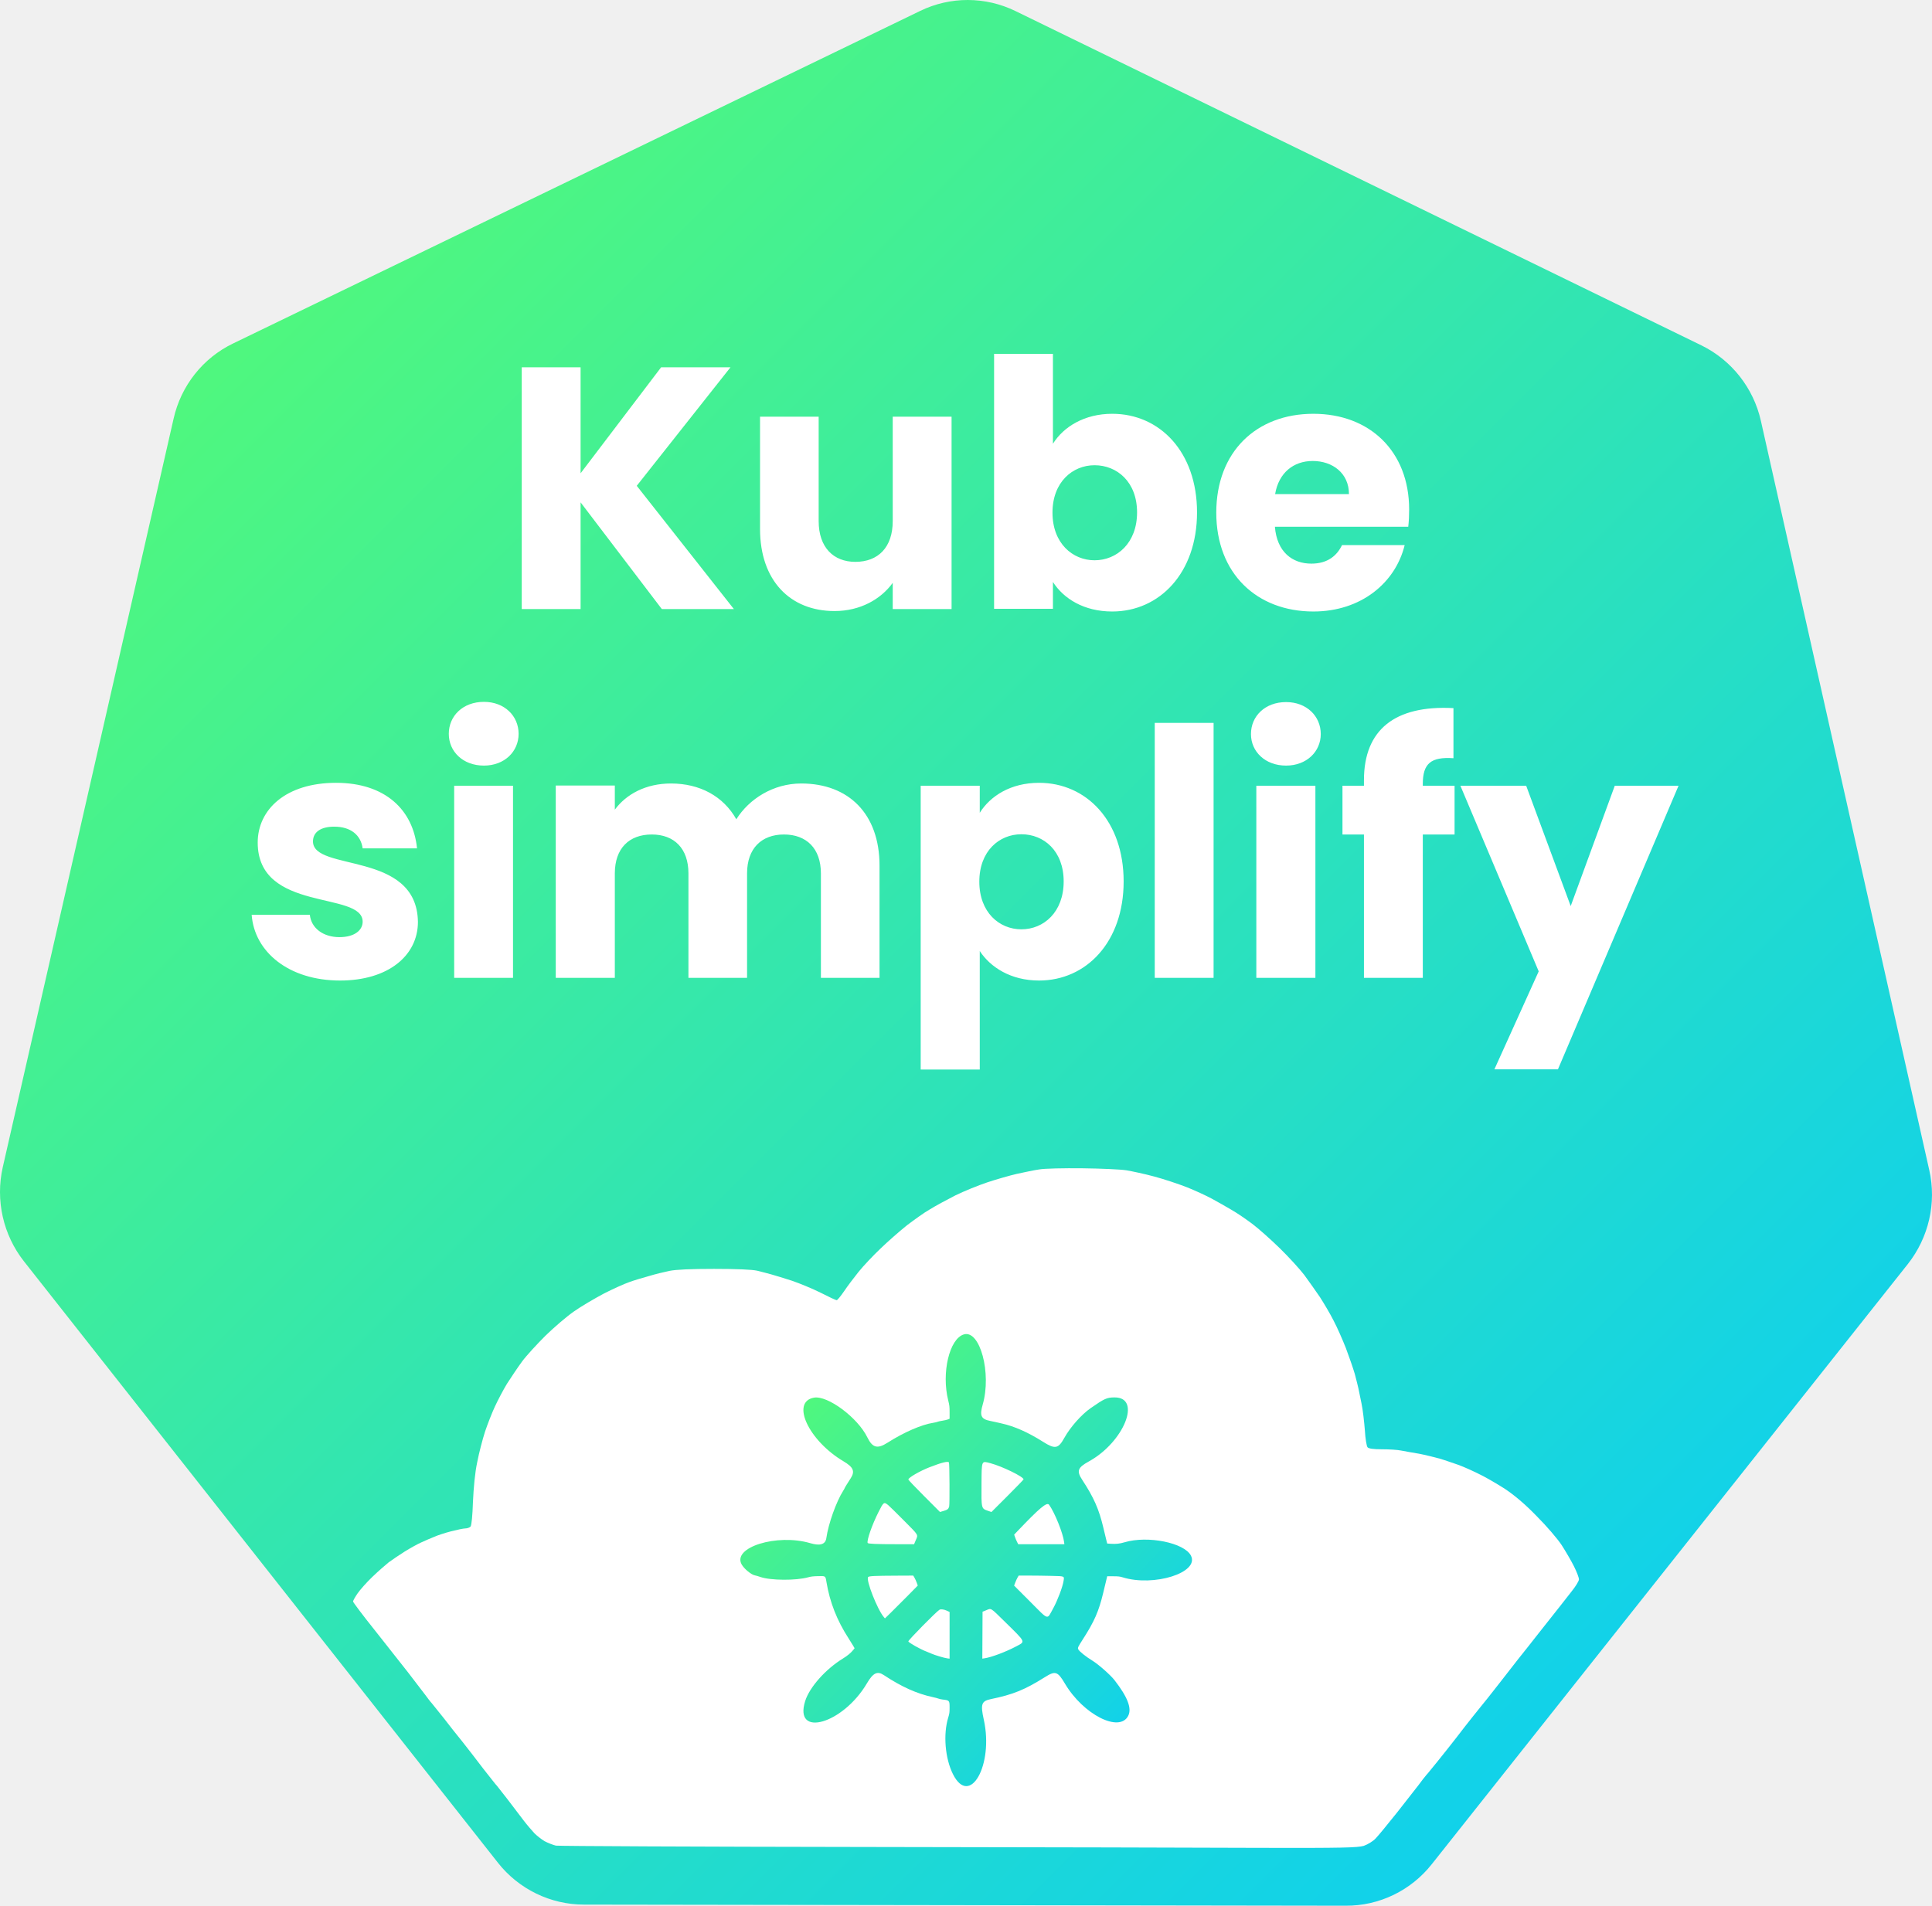
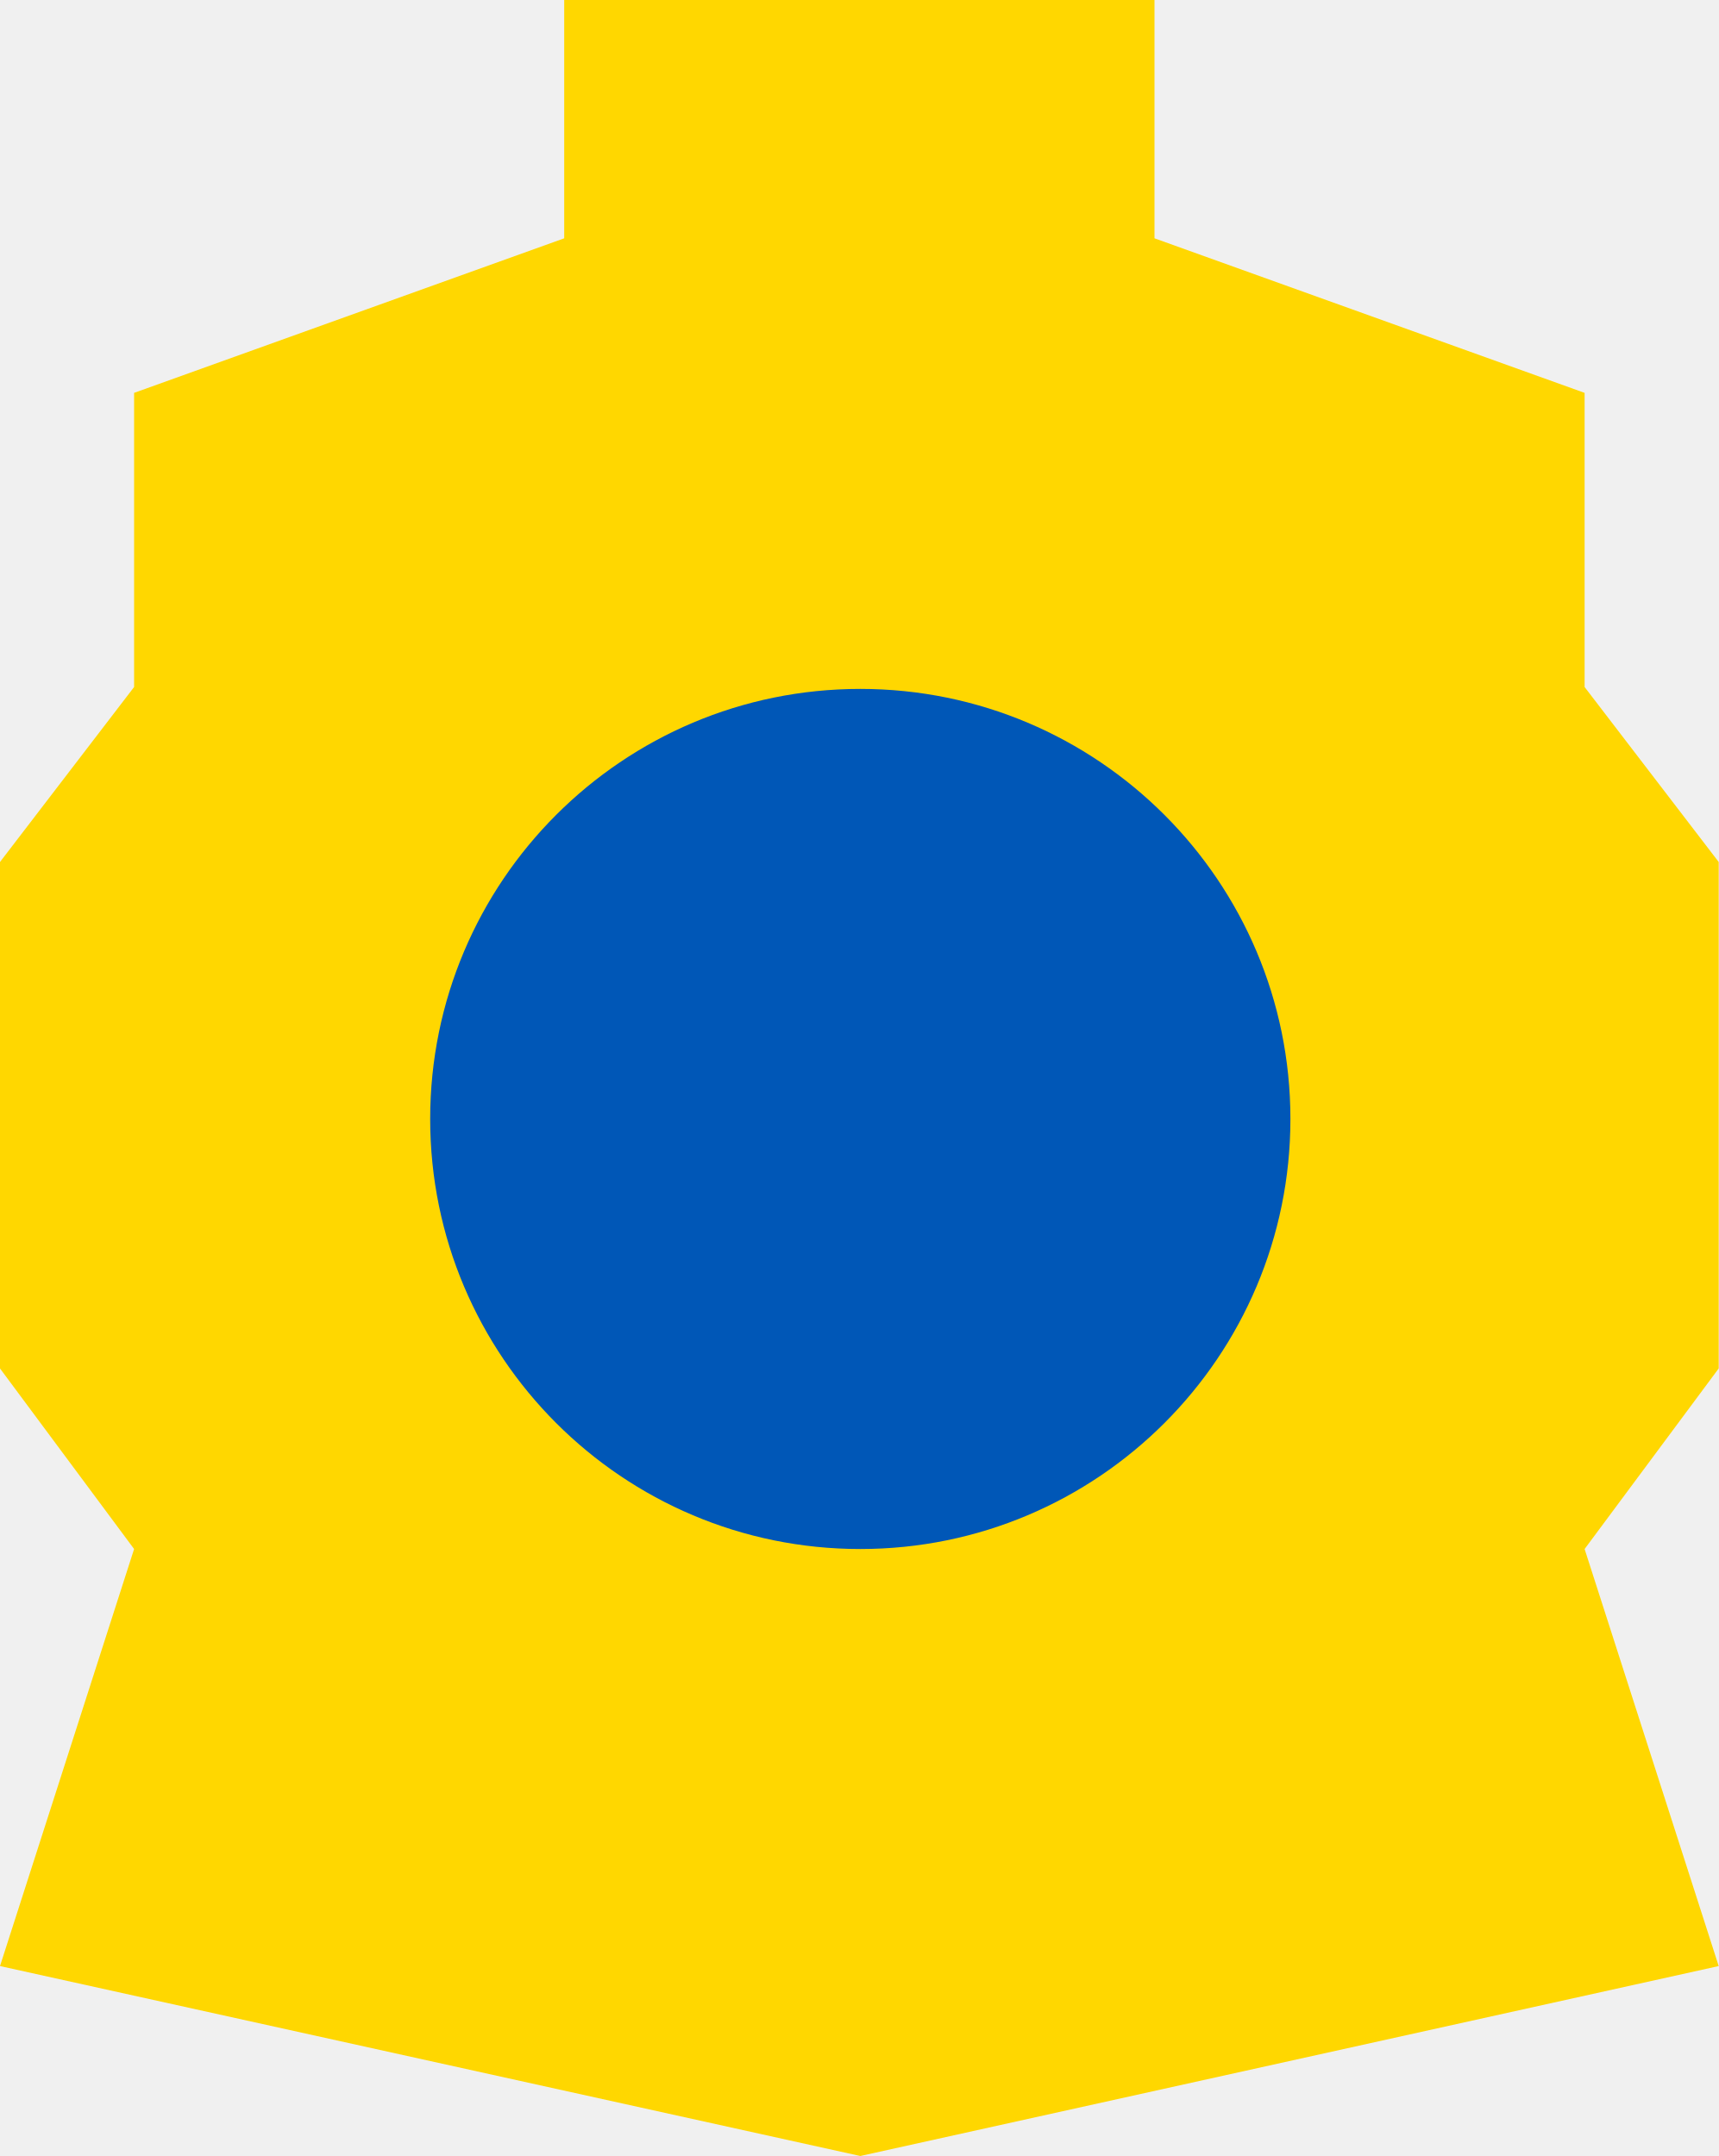
- <svg xmlns="http://www.w3.org/2000/svg" width="4345" height="4287" viewBox="0 0 4345 4287" fill="none">
-   <path d="M3220.16 4193.41C3173.37 4252.78 3101.94 4287.5 3026.48 4286.99L1313.06 4284.48C1238.11 4284.48 1166.67 4249.76 1119.89 4190.39L53.907 2837.47C7.122 2778.1 -10.485 2700.12 6.116 2626.16L390.453 941.674C407.054 867.713 456.354 805.325 524.267 772.622L2069.66 24.465C2137.07 -8.238 2216.05 -8.238 2283.97 24.968L3826.85 777.15C3894.26 810.357 3943.56 872.745 3960.16 946.705L4338.96 2632.7C4355.56 2706.66 4337.45 2784.14 4290.67 2843.51L3220.16 4193.41Z" fill="url(#paint0_linear_0_3)" />
-   <path d="M2434.62 2628.13C2476.88 2628.63 2521.15 2630.64 2533.22 2632.65C2545.3 2634.67 2573.98 2640.7 2596.11 2646.73C2618.75 2652.77 2651.45 2663.83 2669.56 2670.87C2687.17 2677.91 2712.33 2689.48 2725.41 2696.52C2738.49 2703.56 2758.61 2715.13 2769.68 2721.66C2781.25 2728.2 2801.88 2742.28 2815.97 2752.84C2830.05 2763.4 2857.73 2788.04 2878.35 2808.16C2898.48 2827.77 2923.13 2854.93 2933.19 2868C2942.75 2881.08 2958.85 2903.71 2968.41 2917.79C2977.46 2931.87 2991.55 2955.5 2999.1 2970.59C3007.15 2985.68 3019.22 3013.33 3026.77 3032.44C3033.81 3051.05 3042.87 3077.2 3046.89 3090.78C3050.41 3103.85 3053.94 3118.44 3054.94 3122.96C3055.95 3127.99 3058.97 3143.08 3061.98 3157.16C3065 3171.24 3068.02 3198.39 3069.53 3217.5C3070.54 3236.11 3073.56 3253.71 3075.57 3255.72C3078.08 3258.74 3088.65 3260.25 3107.77 3260.25C3123.36 3260.25 3142.98 3261.25 3152.04 3263.26C3160.59 3264.77 3178.7 3268.29 3191.78 3270.3C3204.87 3272.82 3225.49 3277.85 3238.07 3281.37C3250.14 3284.89 3268.26 3291.43 3278.82 3294.95C3288.88 3298.47 3309.51 3307.52 3324.6 3315.06C3339.7 3322.1 3366.36 3337.69 3384.47 3349.26C3405.6 3363.34 3430.26 3383.96 3455.91 3410.61C3478.05 3432.73 3502.7 3461.4 3512.26 3475.98C3521.32 3490.06 3533.89 3511.69 3539.93 3523.76C3545.97 3535.82 3551 3548.9 3551 3552.92C3551 3556.44 3543.45 3569.01 3534.4 3580.08C3525.34 3591.64 3497.17 3627.85 3471.01 3660.54C3444.85 3693.73 3419.69 3725.91 3414.16 3732.45C3408.62 3739.49 3389 3764.63 3369.88 3789.28C3350.77 3813.92 3334.16 3834.53 3333.16 3835.54C3332.15 3836.55 3323.09 3848.11 3312.53 3861.19C3301.96 3874.26 3285.36 3895.89 3275.3 3908.96C3265.24 3922.04 3256.18 3933.6 3255.18 3934.61C3254.17 3935.61 3244.11 3948.19 3233.04 3962.27C3221.47 3976.35 3210.4 3990.43 3207.38 3993.44C3204.36 3996.96 3196.82 4006.52 3190.28 4015.57C3183.74 4024.12 3161.6 4052.28 3141.47 4077.93C3120.85 4103.58 3099.72 4129.72 3093.68 4135.76C3087.64 4142.3 3075.57 4149.34 3067.02 4152.35C3052.93 4156.38 3019.22 4157.38 2838.61 4156.88C2722.39 4156.38 2319.91 4155.37 1944.59 4154.87C1569.28 4154.37 1256.85 4152.86 1250.31 4151.85C1243.77 4150.34 1232.2 4145.82 1224.66 4141.79C1217.11 4137.27 1207.05 4129.22 1202.02 4124.19C1196.98 4118.66 1185.92 4106.09 1177.87 4095.53C1169.82 4084.97 1153.21 4063.35 1141.14 4047.25C1129.07 4031.66 1118.5 4018.09 1117.49 4017.08C1115.99 4016.07 1102.9 3998.98 1087.31 3979.36C1072.22 3959.25 1050.58 3931.59 1039.51 3917.51C1027.94 3903.43 1009.33 3879.79 997.756 3864.71C985.682 3849.62 973.608 3834.53 971.092 3831.52C968.073 3828.5 961.03 3818.95 954.993 3810.9C948.955 3802.85 931.85 3780.73 917.26 3761.62C902.67 3743.01 868.962 3700.27 842.298 3666.57C815.633 3633.38 794 3604.22 794 3602.71C794 3600.7 798.528 3592.65 804.062 3584.6C809.596 3576.56 824.186 3559.96 837.267 3547.39C849.844 3535.32 866.447 3520.74 873.993 3514.7C881.54 3509.17 897.639 3498.11 909.714 3490.57C921.788 3483.02 938.893 3473.47 946.943 3469.95C955.496 3465.92 968.577 3460.39 976.123 3457.38C983.67 3453.86 1000.77 3448.32 1014.36 3444.8C1027.94 3441.28 1042.53 3438.27 1046.56 3438.27C1051.09 3438.27 1056.12 3436.25 1058.13 3434.24C1060.64 3431.23 1062.66 3409.1 1063.66 3378.42C1065.17 3346.24 1068.19 3312.55 1073.22 3289.41C1077.25 3268.29 1085.3 3237.62 1090.83 3220.52C1096.36 3203.92 1106.43 3178.28 1112.97 3164.2C1119.51 3150.12 1131.58 3126.98 1140.13 3112.9C1149.19 3098.82 1164.28 3076.19 1173.84 3063.12C1183.4 3050.04 1207.55 3023.89 1226.67 3004.78C1246.29 2985.68 1274.97 2961.03 1291.06 2949.97C1306.66 2938.91 1336.85 2921.31 1357.47 2910.24C1378.1 2899.68 1403.76 2888.12 1415.33 2884.09C1426.4 2880.07 1446.52 2874.04 1459.6 2870.52C1472.68 2866.49 1493.31 2861.46 1505.39 2858.95C1520.48 2855.93 1552.68 2854.42 1606.01 2854.42C1657.83 2854.42 1690.53 2855.93 1702.6 2858.45C1713.17 2860.96 1727.76 2864.98 1735.3 2867C1742.85 2869.01 1763.48 2875.54 1781.09 2881.08C1798.7 2887.11 1827.88 2899.18 1845.99 2908.23C1863.6 2917.28 1879.69 2924.83 1881.71 2924.83C1883.22 2924.83 1890.76 2915.77 1898.31 2904.71C1905.35 2894.15 1920.45 2874.04 1931.01 2860.96C1941.58 2847.89 1964.22 2823.75 1980.82 2808.16C1997.42 2792.07 2024.08 2768.93 2039.68 2756.36C2055.78 2744.29 2078.42 2727.7 2091 2720.66C2103.07 2713.11 2129.23 2699.03 2148.85 2688.98C2168.48 2679.42 2200.67 2666.35 2220.29 2659.81C2239.92 2653.27 2269.6 2644.72 2286.7 2640.7C2303.31 2637.18 2326.45 2632.15 2337.52 2630.64C2348.59 2628.63 2392.36 2627.63 2434.62 2628.13Z" fill="white" />
-   <path d="M1488.39 1370.07H1650.43L1432.03 1092.84L1642.88 826.187H1486.88L1305.73 1064.67V826.187H1173.38V1370.07H1305.73V1130.07L1488.39 1370.07ZM2140.06 937.378H2007.71V1172.34C2007.71 1231.2 1975 1263.91 1923.67 1263.91C1874.36 1263.91 1841.15 1231.2 1841.15 1172.34V937.378H1709.3V1189.95C1709.3 1305.67 1776.73 1374.59 1876.87 1374.59C1934.74 1374.59 1981.04 1347.93 2007.71 1311.2V1370.07H2140.06V937.378ZM2368.01 998.256V796H2235.67V1369.56H2368.01V1309.19C2392.17 1346.92 2437.96 1375.6 2501.36 1375.6C2607.54 1375.6 2692.08 1289.06 2692.08 1152.72C2692.08 1016.37 2608.05 930.838 2501.36 930.838C2439.47 930.838 2392.17 959.516 2368.01 998.256ZM2557.22 1152.72C2557.22 1221.64 2511.93 1260.38 2461.61 1260.38C2412.29 1260.38 2367.01 1222.15 2367.01 1153.22C2367.01 1084.29 2412.29 1046.56 2461.61 1046.56C2511.93 1046.56 2557.22 1083.79 2557.22 1152.72ZM2952.24 1037C2996.53 1037 3033.76 1064.17 3033.76 1111.46H2867.7C2875.76 1063.66 2908.97 1037 2952.24 1037ZM3159.07 1226.17H3018.17C3007.09 1249.32 2986.46 1267.93 2949.22 1267.93C2906.45 1267.93 2871.73 1241.77 2867.2 1184.92H3167.12C3168.63 1171.83 3169.13 1158.75 3169.13 1146.17C3169.13 1014.86 3080.06 930.838 2953.75 930.838C2825.43 930.838 2735.36 1016.37 2735.36 1153.22C2735.36 1290.57 2826.94 1375.6 2953.75 1375.6C3061.44 1375.6 3138.43 1310.7 3159.07 1226.17ZM939.888 2073.94C937.876 1912.94 703.881 1961.74 703.881 1892.81C703.881 1872.18 720.99 1859.61 751.686 1859.61C788.924 1859.61 811.569 1878.72 815.595 1908.41H937.876C929.321 1822.88 867.426 1760.99 755.712 1760.99C642.489 1760.99 579.587 1821.37 579.587 1895.33C579.587 2053.81 815.595 2003.5 815.595 2073.43C815.595 2092.55 797.479 2108.15 763.26 2108.15C727.029 2108.15 699.855 2088.02 696.836 2057.84H566C572.039 2141.36 649.534 2205.76 764.77 2205.76C873.464 2205.76 939.888 2149.41 939.888 2073.94ZM1021.41 2199.72H1153.75V1767.53H1021.41V2199.72ZM1088.34 1722.25C1134.63 1722.25 1166.34 1690.56 1166.34 1650.81C1166.34 1610.56 1134.63 1578.86 1088.34 1578.86C1041.03 1578.86 1009.33 1610.56 1009.33 1650.81C1009.33 1690.56 1041.03 1722.25 1088.34 1722.25ZM1846.18 2199.72H1978.02V1947.15C1978.02 1830.93 1908.58 1762.5 1801.9 1762.5C1738.99 1762.5 1684.65 1797.22 1655.96 1843C1626.78 1791.18 1573.94 1762.5 1509.02 1762.5C1452.16 1762.5 1408.38 1786.65 1382.72 1821.37V1767.03H1249.87V2199.72H1382.72V1964.76C1382.72 1908.41 1414.92 1877.22 1465.75 1877.22C1516.07 1877.22 1548.27 1908.41 1548.27 1964.76V2199.72H1680.12V1964.76C1680.12 1908.41 1712.83 1877.22 1763.15 1877.22C1813.47 1877.22 1846.18 1908.41 1846.18 1964.76V2199.72ZM2203.46 1828.41V1767.53H2070.61V2406H2203.46V2139.34C2227.11 2175.57 2272.9 2205.76 2336.81 2205.76C2442.99 2205.76 2527.03 2119.22 2527.03 1982.87C2527.03 1846.52 2442.99 1760.99 2336.81 1760.99C2272.9 1760.99 2227.11 1790.68 2203.46 1828.41ZM2392.17 1982.87C2392.17 2051.8 2347.38 2090.54 2297.06 2090.54C2247.24 2090.54 2202.45 2052.3 2202.45 1983.37C2202.45 1914.45 2247.24 1876.71 2297.06 1876.71C2347.38 1876.71 2392.17 1913.94 2392.17 1982.87ZM2596.97 2199.72H2729.32V1626.16H2596.97V2199.72ZM2825.43 2199.72H2958.28V1767.53H2825.43V2199.72ZM2892.36 1722.25C2938.66 1722.25 2970.36 1690.56 2970.36 1651.31C2970.36 1611.06 2938.66 1579.37 2892.36 1579.37C2845.06 1579.37 2813.36 1611.06 2813.36 1651.31C2813.36 1690.56 2845.06 1722.25 2892.36 1722.25ZM3067.48 2199.72H3199.83V1877.22H3271.28V1767.53H3199.83V1763.51C3199.83 1717.73 3217.94 1702.13 3268.77 1705.65V1592.95C3136.92 1585.91 3067.48 1641.75 3067.48 1754.96V1767.53H3019.17V1877.22H3067.48V2199.72ZM3532.45 2038.22L3432.31 1767.53H3284.37L3460.49 2185.13L3360.85 2405.5H3503.77L3775 1767.53H3631.58L3532.45 2038.22Z" fill="white" />
-   <path fill-rule="evenodd" clip-rule="evenodd" d="M2167.64 3001.84C2135.08 3011.61 2116.96 3088.47 2132.57 3150.56C2135.25 3161.2 2135.61 3164.37 2135.61 3177.08V3191.52L2131.85 3193.09C2129.79 3193.96 2124.16 3195.26 2119.35 3195.98C2114.54 3196.7 2109.7 3197.77 2108.6 3198.36C2107.5 3198.95 2103.31 3199.95 2099.28 3200.57C2072.31 3204.76 2033.27 3221.73 1995.75 3245.59C1973.18 3259.94 1962.13 3256.93 1950.56 3233.29C1928.75 3188.76 1861.14 3138.54 1830.48 3144.11C1777.97 3153.64 1818.47 3240.79 1897.01 3287.28C1919.08 3300.34 1923.16 3309.67 1913.5 3324.96C1911.15 3328.67 1907.07 3335.1 1904.44 3339.24C1901.81 3343.39 1899.65 3347.13 1899.65 3347.56C1899.65 3347.99 1898.21 3350.58 1896.46 3353.33C1880.79 3377.8 1862.96 3427.79 1858.39 3460.11C1856.39 3474.2 1844.46 3477.99 1822.51 3471.5C1747.27 3449.26 1645.55 3481.06 1668.22 3519.74C1673.99 3529.59 1689.98 3542.63 1697.85 3543.91C1699.86 3544.24 1705.36 3545.85 1710.08 3547.49C1732.94 3555.44 1790.24 3555.82 1817.49 3548.2C1823.64 3546.49 1828.91 3545.87 1839.85 3545.61C1856.91 3545.21 1856.36 3544.82 1858.71 3559C1866.18 3604.25 1882.29 3645.2 1908.68 3686.05C1911.91 3691.04 1916.22 3697.97 1918.26 3701.46L1921.96 3707.78L1918.84 3711.73C1913.74 3718.17 1905.97 3724.61 1895.7 3730.93C1856.49 3755.02 1820.48 3795.64 1810.76 3826.73C1784.66 3910.18 1896.03 3878.06 1949.73 3786.64C1963.49 3763.22 1973.08 3758.52 1987.54 3768.11C2027.11 3794.36 2061.98 3810.07 2097.56 3817.68C2102.98 3818.84 2108.88 3820.39 2110.67 3821.14C2112.46 3821.88 2116.65 3822.81 2119.98 3823.19C2135.33 3824.94 2135.61 3825.27 2135.61 3841.66C2135.61 3852.22 2135.23 3854.93 2132.55 3863.66C2120.92 3901.43 2125.46 3955.81 2143.19 3991.1C2180.94 4066.23 2235.06 3970.61 2212.54 3868.57C2204.82 3833.58 2207.2 3826.62 2228.38 3822.25C2278.46 3811.93 2304.97 3801.14 2350.06 3772.75C2373.43 3758.03 2378.64 3759.73 2395.05 3787.46C2436.17 3856.95 2517.62 3898.42 2537.27 3859.87C2545.82 3843.09 2536.02 3817.56 2506.4 3779.49C2497.5 3768.05 2470.65 3744.32 2457.28 3736.08C2441.89 3726.6 2427.69 3715.26 2425.08 3710.37C2423.26 3706.98 2424.12 3705.08 2435.31 3687.69C2461.05 3647.69 2471.08 3624.86 2480.97 3583.7C2483.04 3575.1 2485.93 3563.07 2487.4 3556.97L2490.07 3545.88L2503.68 3545.91C2514.8 3545.94 2518.58 3546.35 2524.39 3548.17C2594.98 3570.19 2697.92 3537.65 2678.38 3499.49C2663.5 3470.44 2581.08 3453.86 2529.07 3469.45C2518.4 3472.65 2509.93 3473.59 2498.63 3472.84L2490.05 3472.27L2487.9 3463.69C2486.71 3458.98 2483.82 3446.95 2481.47 3436.97C2471.62 3395.13 2460.08 3368.92 2433.95 3329.09C2420.82 3309.07 2423.54 3301.45 2448.71 3287.62C2527.73 3244.18 2568.32 3143.35 2506.69 3143.56C2489.32 3143.62 2484.17 3145.93 2452.74 3167.75C2432.14 3182.06 2406.82 3210.72 2393.52 3234.78C2380.08 3259.12 2372.76 3260.46 2345.89 3243.46C2311.86 3221.94 2281.38 3208.44 2252.37 3202.06C2248.33 3201.17 2243.2 3199.99 2240.99 3199.45C2238.77 3198.9 2232.49 3197.57 2227.04 3196.48C2206.28 3192.35 2202.83 3184.85 2210.08 3159.66C2230.4 3089.12 2203.99 2990.92 2167.64 3001.84ZM2134.17 3289.99C2135.52 3293 2135.97 3383.98 2134.66 3388.85C2133.11 3394.62 2130.96 3396.32 2121.84 3399.01L2114.04 3401.3L2078.44 3365.66C2057.74 3344.94 2042.84 3329.25 2042.84 3328.19C2042.84 3324.06 2069.09 3308.9 2090.76 3300.52C2118.6 3289.73 2132.54 3286.36 2134.17 3289.99ZM2227.93 3291.69C2254.12 3298.71 2301.99 3322.11 2301.99 3327.89C2301.99 3328.55 2285.73 3345.34 2265.85 3365.22L2229.71 3401.35L2221.73 3398.59C2206.78 3393.42 2206.94 3394.09 2207.39 3336.94C2207.8 3284.14 2206.93 3286.06 2227.93 3291.69ZM1997.46 3385.77C1999.96 3387.74 2015.75 3403.25 2032.56 3420.22C2067.51 3455.53 2065.1 3451.35 2059.01 3465.98L2055.76 3473.78L2018.29 3473.77C1970.34 3473.77 1952.11 3473 1951.32 3470.94C1949.06 3465.05 1961.31 3429.99 1975.38 3402.09C1987.26 3378.53 1987.8 3378.13 1997.46 3385.77ZM2359.32 3384.99C2371.96 3402.44 2390.7 3448.99 2393.13 3468.99L2393.72 3473.78H2341.82H2289.93L2287.26 3468.51C2285.79 3465.61 2283.73 3460.77 2282.69 3457.74L2280.81 3452.25L2288.56 3444.11C2338 3392.16 2354.51 3378.36 2359.32 3384.99ZM2056.58 3549.04C2058.09 3551.61 2060.39 3556.65 2061.69 3560.24L2064.06 3566.78L2040.09 3591.12C2026.9 3604.51 2010.28 3621.13 2003.16 3628.05L1990.21 3640.64L1987.82 3637.87C1973.13 3620.79 1946.72 3553.34 1952.47 3547.58C1954.69 3545.36 1966.9 3544.78 2016.33 3544.55L2053.85 3544.37L2056.58 3549.04ZM2364.9 3545.04C2395.44 3545.82 2393.73 3545.04 2391.74 3557.34C2389.65 3570.33 2378.13 3600.68 2369.04 3617.18C2353.89 3644.65 2360.07 3646.33 2316.8 3603.04L2280.69 3566.92L2283.32 3559.94C2284.77 3556.1 2287.08 3551.03 2288.47 3548.66L2290.99 3544.37H2314.98C2328.18 3544.37 2350.64 3544.67 2364.9 3545.04ZM2260.21 3648.49C2307.9 3695.36 2306.51 3692.39 2285.86 3703.38C2262.35 3715.89 2229.68 3728.21 2214 3730.47L2209.2 3731.16L2209.47 3678.41L2209.73 3625.66L2217.79 3622.37C2229.81 3617.48 2226.73 3615.58 2260.21 3648.49ZM2129.81 3623.48L2135.61 3626.2V3678.7V3731.21L2130.78 3730.63C2124.09 3729.84 2102.09 3723.29 2094.77 3719.91C2091.44 3718.37 2086.45 3716.3 2083.68 3715.3C2070.79 3710.66 2042.84 3694.93 2042.84 3692.32C2042.84 3689.33 2105.53 3625.65 2112.82 3621.24C2115.89 3619.38 2123.09 3620.33 2129.81 3623.48Z" fill="url(#paint1_linear_0_3)" />
-   <defs>
-     <linearGradient id="paint0_linear_0_3" x1="29.257" y1="0.315" x2="4316.44" y2="4286.37" gradientUnits="userSpaceOnUse">
-       <stop stop-color="#5CFF68" />
-       <stop offset="1" stop-color="#05CAFF" />
-     </linearGradient>
-     <linearGradient id="paint1_linear_0_3" x1="1671.84" y1="3001.07" x2="2688.77" y2="4002.99" gradientUnits="userSpaceOnUse">
-       <stop stop-color="#5CFF68" />
-       <stop offset="1" stop-color="#05CAFF" />
-     </linearGradient>
-   </defs>
+ <svg xmlns="http://www.w3.org/2000/svg" width="25.506" height="32" viewBox="0 0 25.506 32" fill="none" version="1.1" id="svg22">
+   <path d="M 25.506,20.311 V 12.794 L 23.516,10.197 V 5.831 L 17.133,3.537 V 0 H 8.373 V 3.537 L 1.99,5.831 V 10.197 L 0,12.794 V 20.311 L 1.99,22.991 0,29.181 12.767,32 25.506,29.181 23.516,22.991 Z" fill="#ffd700" id="path2" style="stroke-width:0.276" />
+   <path d="m 12.767,22.991 c 3.525,0 6.383,-2.858 6.383,-6.383 0,-3.525 -2.858,-6.383 -6.383,-6.383 -3.525,0 -6.383,2.858 -6.383,6.383 0,3.525 2.858,6.383 6.383,6.383 z" fill="#0057b7" id="path4" style="stroke-width:0.276" />
</svg>
